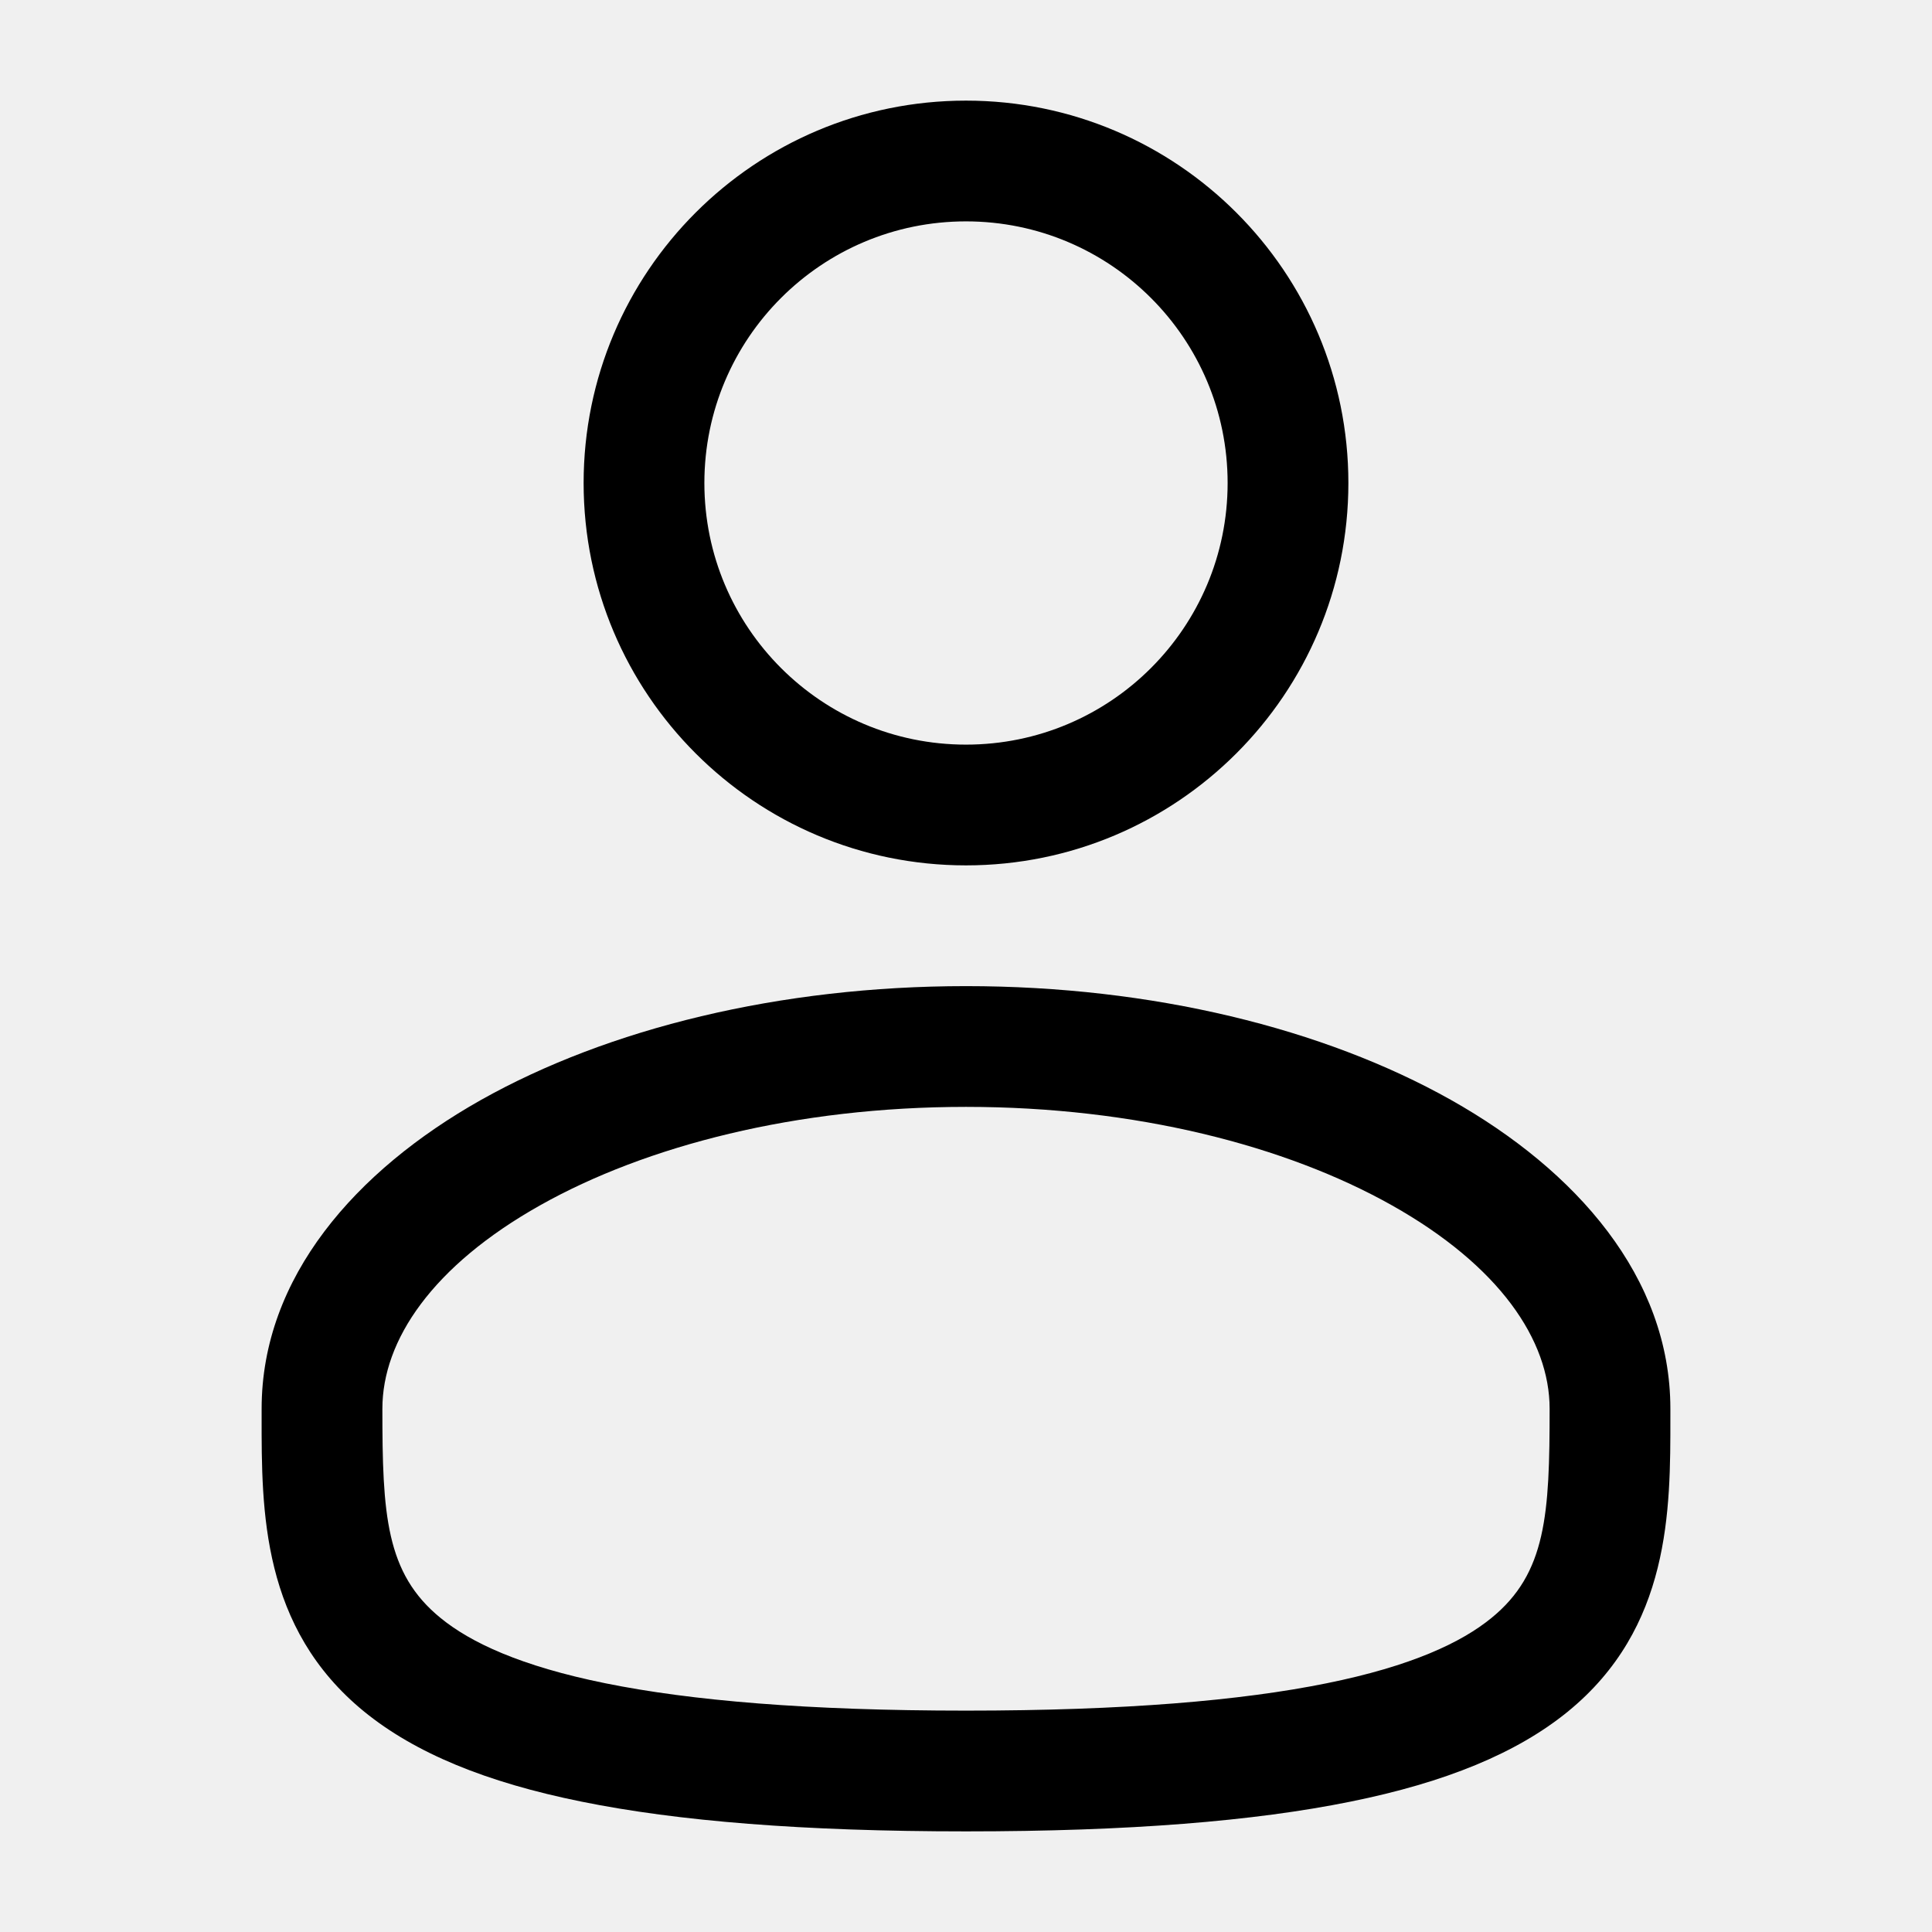
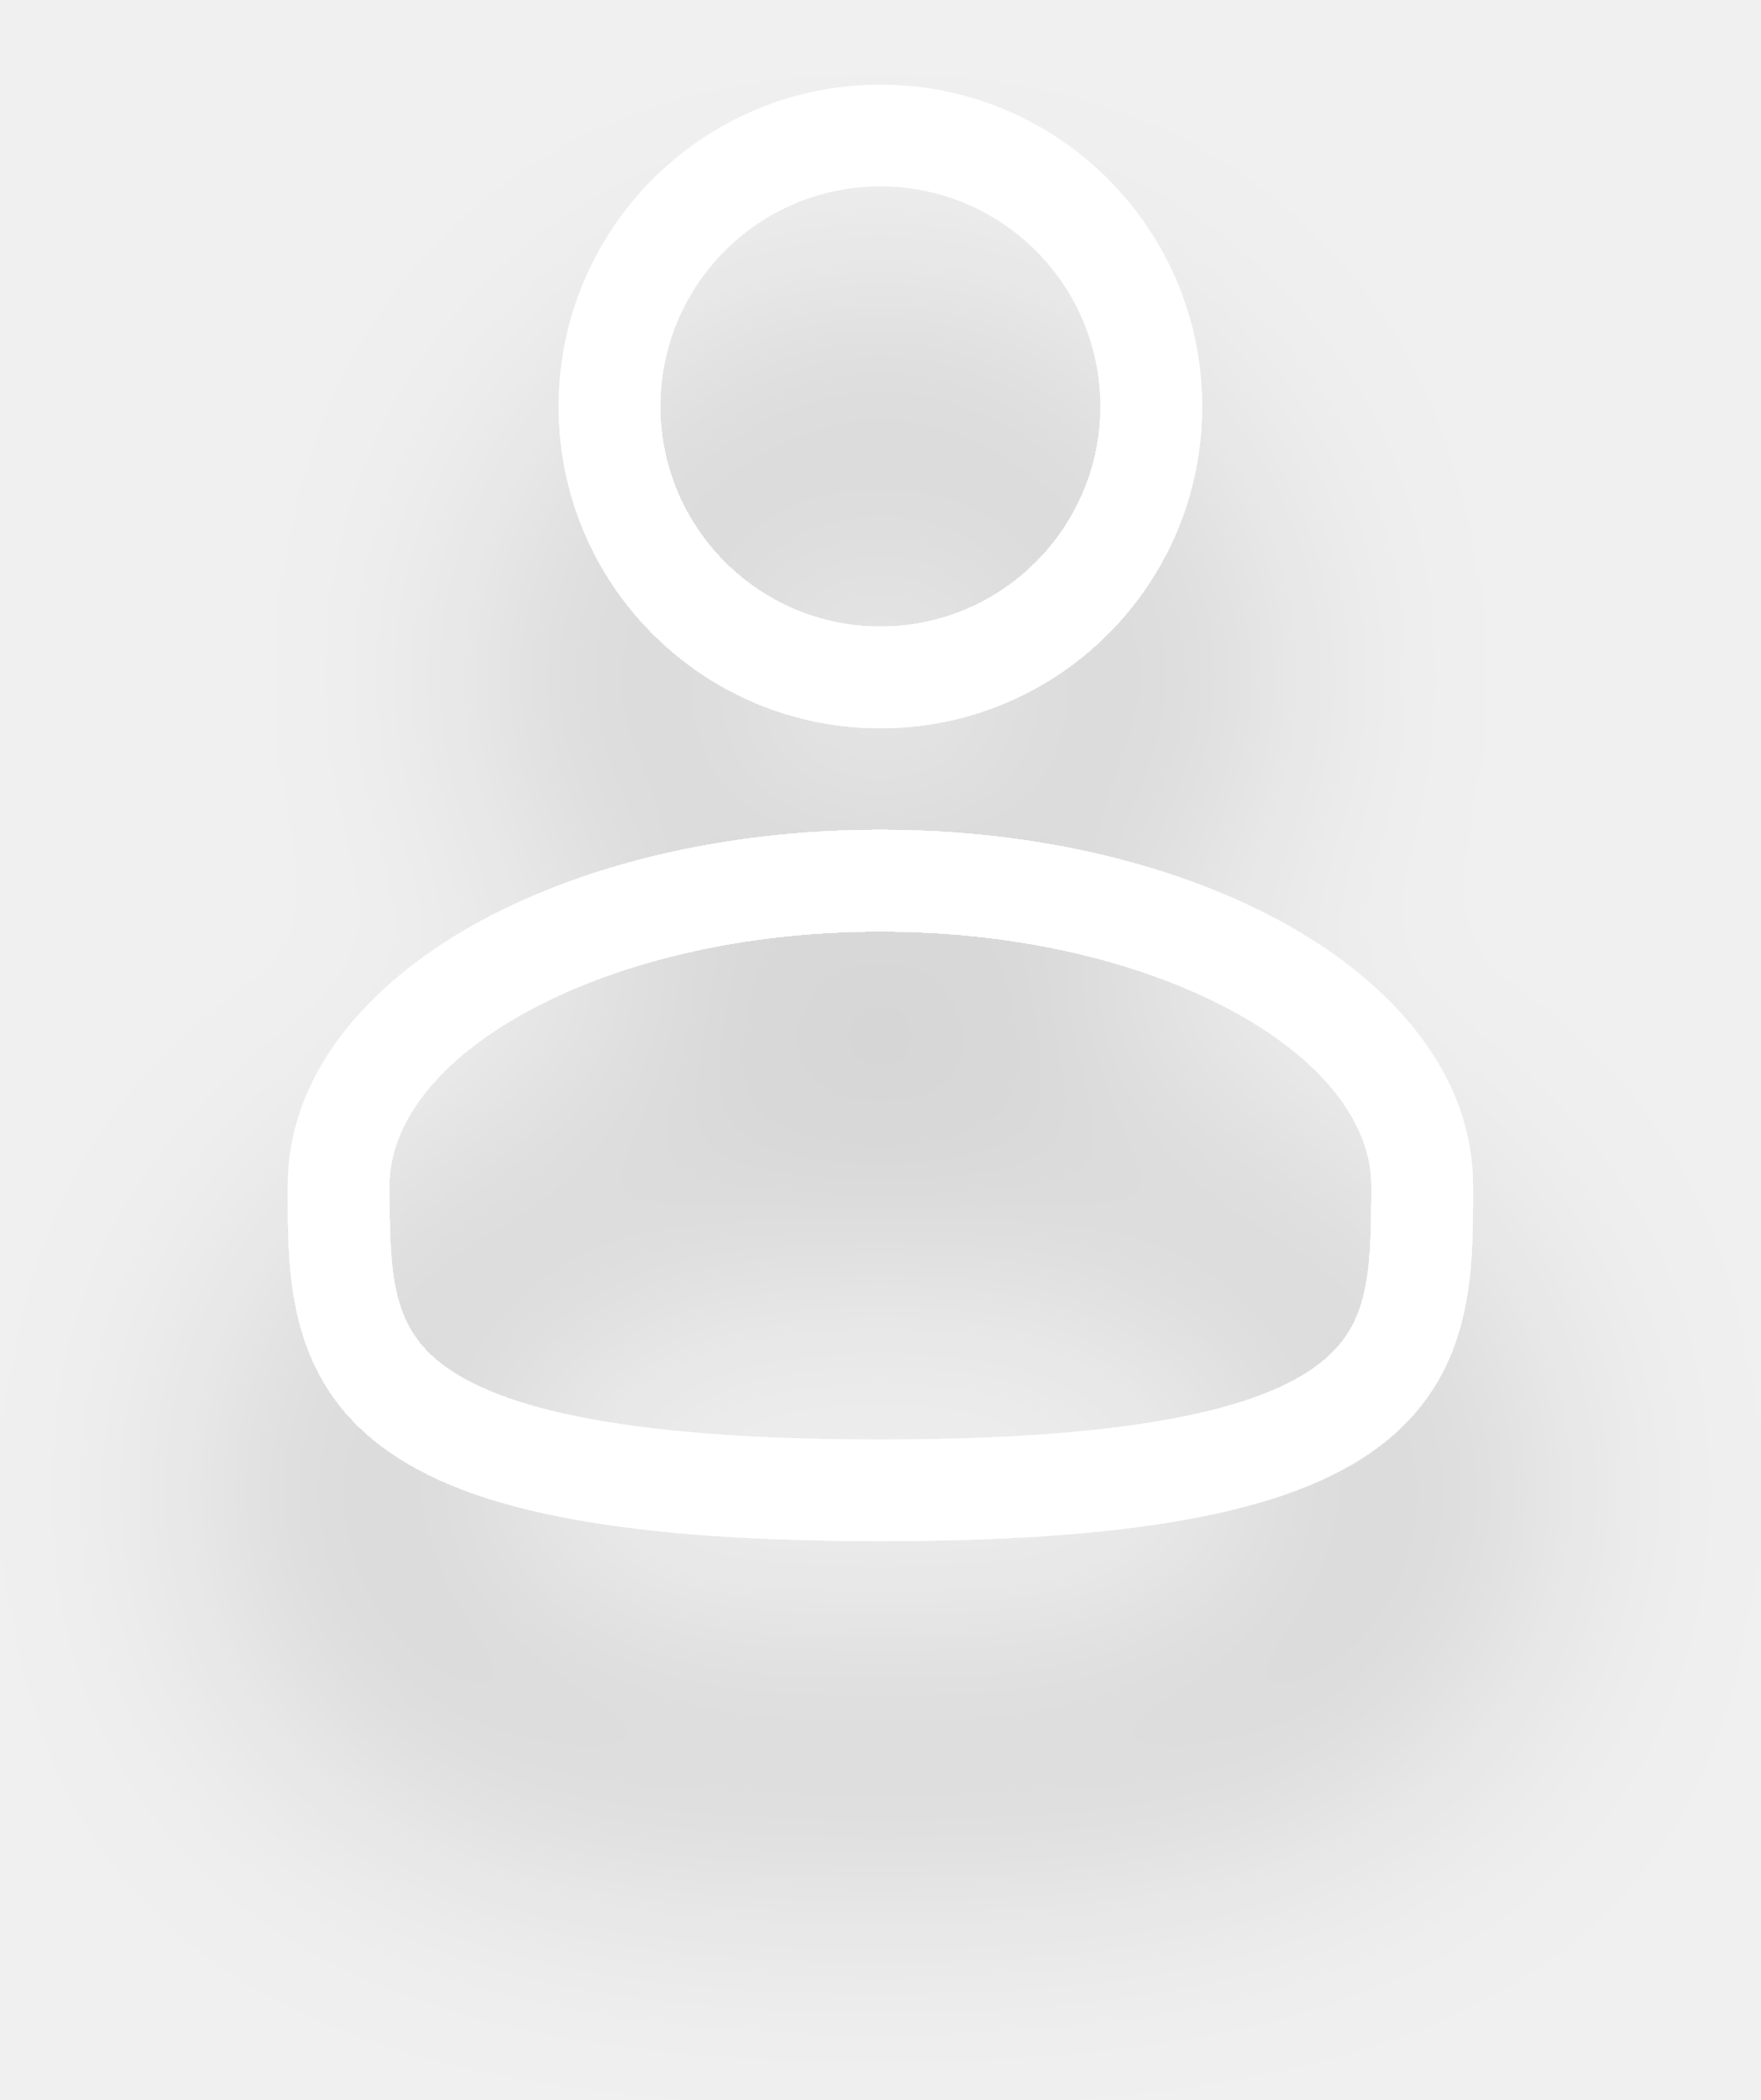
- <svg xmlns="http://www.w3.org/2000/svg" width="24" height="24" viewBox="0 0 24 24" fill="none">
-   <path fill-rule="evenodd" clip-rule="evenodd" d="M12 1.25C9.377 1.25 7.25 3.377 7.25 6C7.25 8.623 9.377 10.75 12 10.75C14.623 10.75 16.75 8.623 16.75 6C16.75 3.377 14.623 1.25 12 1.25ZM8.75 6C8.75 4.205 10.205 2.75 12 2.75C13.795 2.75 15.25 4.205 15.25 6C15.25 7.795 13.795 9.25 12 9.25C10.205 9.25 8.75 7.795 8.75 6Z" fill="black" />
-   <path fill-rule="evenodd" clip-rule="evenodd" d="M12 12.25C9.686 12.25 7.555 12.776 5.975 13.664C4.42 14.54 3.25 15.866 3.25 17.5L3.25 17.602C3.249 18.764 3.247 20.222 4.526 21.264C5.156 21.776 6.036 22.141 7.226 22.381C8.419 22.623 9.974 22.75 12 22.75C14.026 22.75 15.581 22.623 16.774 22.381C17.963 22.141 18.844 21.776 19.474 21.264C20.753 20.222 20.751 18.764 20.75 17.602L20.75 17.5C20.75 15.866 19.581 14.54 18.025 13.664C16.445 12.776 14.314 12.25 12 12.25ZM4.75 17.5C4.75 16.649 5.371 15.725 6.711 14.972C8.027 14.232 9.895 13.75 12 13.75C14.105 13.75 15.973 14.232 17.289 14.972C18.629 15.725 19.25 16.649 19.25 17.5C19.25 18.808 19.21 19.544 18.526 20.1C18.156 20.402 17.537 20.697 16.476 20.911C15.419 21.125 13.974 21.25 12 21.25C10.026 21.25 8.581 21.125 7.524 20.911C6.464 20.697 5.844 20.402 5.474 20.1C4.79 19.544 4.75 18.808 4.75 17.5Z" fill="black" />
+ <svg xmlns="http://www.w3.org/2000/svg" width="26" height="31" viewBox="0 0 26 31" fill="none">
+   <g filter="url(#filter0_d_2_41)">
+     <path fill-rule="evenodd" clip-rule="evenodd" d="M13 1.25C10.377 1.25 8.25 3.377 8.25 6C8.25 8.623 10.377 10.75 13 10.75C15.623 10.75 17.75 8.623 17.75 6C17.75 3.377 15.623 1.25 13 1.25ZM9.75 6C9.75 4.205 11.205 2.75 13 2.75C14.795 2.75 16.25 4.205 16.25 6C16.25 7.795 14.795 9.25 13 9.25C11.205 9.25 9.75 7.795 9.75 6Z" fill="white" />
+     <path fill-rule="evenodd" clip-rule="evenodd" d="M13 12.25C10.687 12.25 8.555 12.776 6.975 13.664C5.42 14.54 4.25 15.866 4.25 17.5L4.25 17.602C4.249 18.764 4.247 20.222 5.526 21.264C6.156 21.776 7.036 22.141 8.226 22.381C9.419 22.623 10.974 22.75 13 22.75C15.026 22.75 16.581 22.623 17.774 22.381C18.963 22.141 19.844 21.776 20.474 21.264C21.753 20.222 21.751 18.764 21.75 17.602L21.75 17.5C21.75 15.866 20.581 14.54 19.025 13.664C17.445 12.776 15.314 12.25 13 12.25ZM5.75 17.5C5.75 16.649 6.371 15.725 7.711 14.972C9.027 14.232 10.895 13.75 13 13.75C15.105 13.75 16.973 14.232 18.289 14.972C19.629 15.725 20.25 16.649 20.25 17.5C20.25 18.808 20.21 19.544 19.526 20.1C19.156 20.402 18.537 20.697 17.476 20.911C16.419 21.125 14.974 21.25 13 21.25C11.026 21.25 9.581 21.125 8.524 20.911C7.464 20.697 6.844 20.402 6.474 20.1C5.79 19.544 5.75 18.808 5.75 17.5Z" fill="white" />
+   </g>
+   <defs>
+     <filter id="filter0_d_2_41" x="-3" y="0" width="32" height="32" filterUnits="userSpaceOnUse" color-interpolation-filters="sRGB">
+       <feFlood flood-opacity="0" result="BackgroundImageFix" />
+       <feColorMatrix in="SourceAlpha" type="matrix" values="0 0 0 0 0 0 0 0 0 0 0 0 0 0 0 0 0 0 127 0" result="hardAlpha" />
+       <feOffset dy="4" />
+       <feGaussianBlur stdDeviation="2" />
+       <feComposite in2="hardAlpha" operator="out" />
+       <feColorMatrix type="matrix" values="0 0 0 0 0 0 0 0 0 0 0 0 0 0 0 0 0 0 0.25 0" />
+       <feBlend mode="normal" in2="BackgroundImageFix" result="effect1_dropShadow_2_41" />
+       <feBlend mode="normal" in="SourceGraphic" in2="effect1_dropShadow_2_41" result="shape" />
+     </filter>
+   </defs>
</svg>
